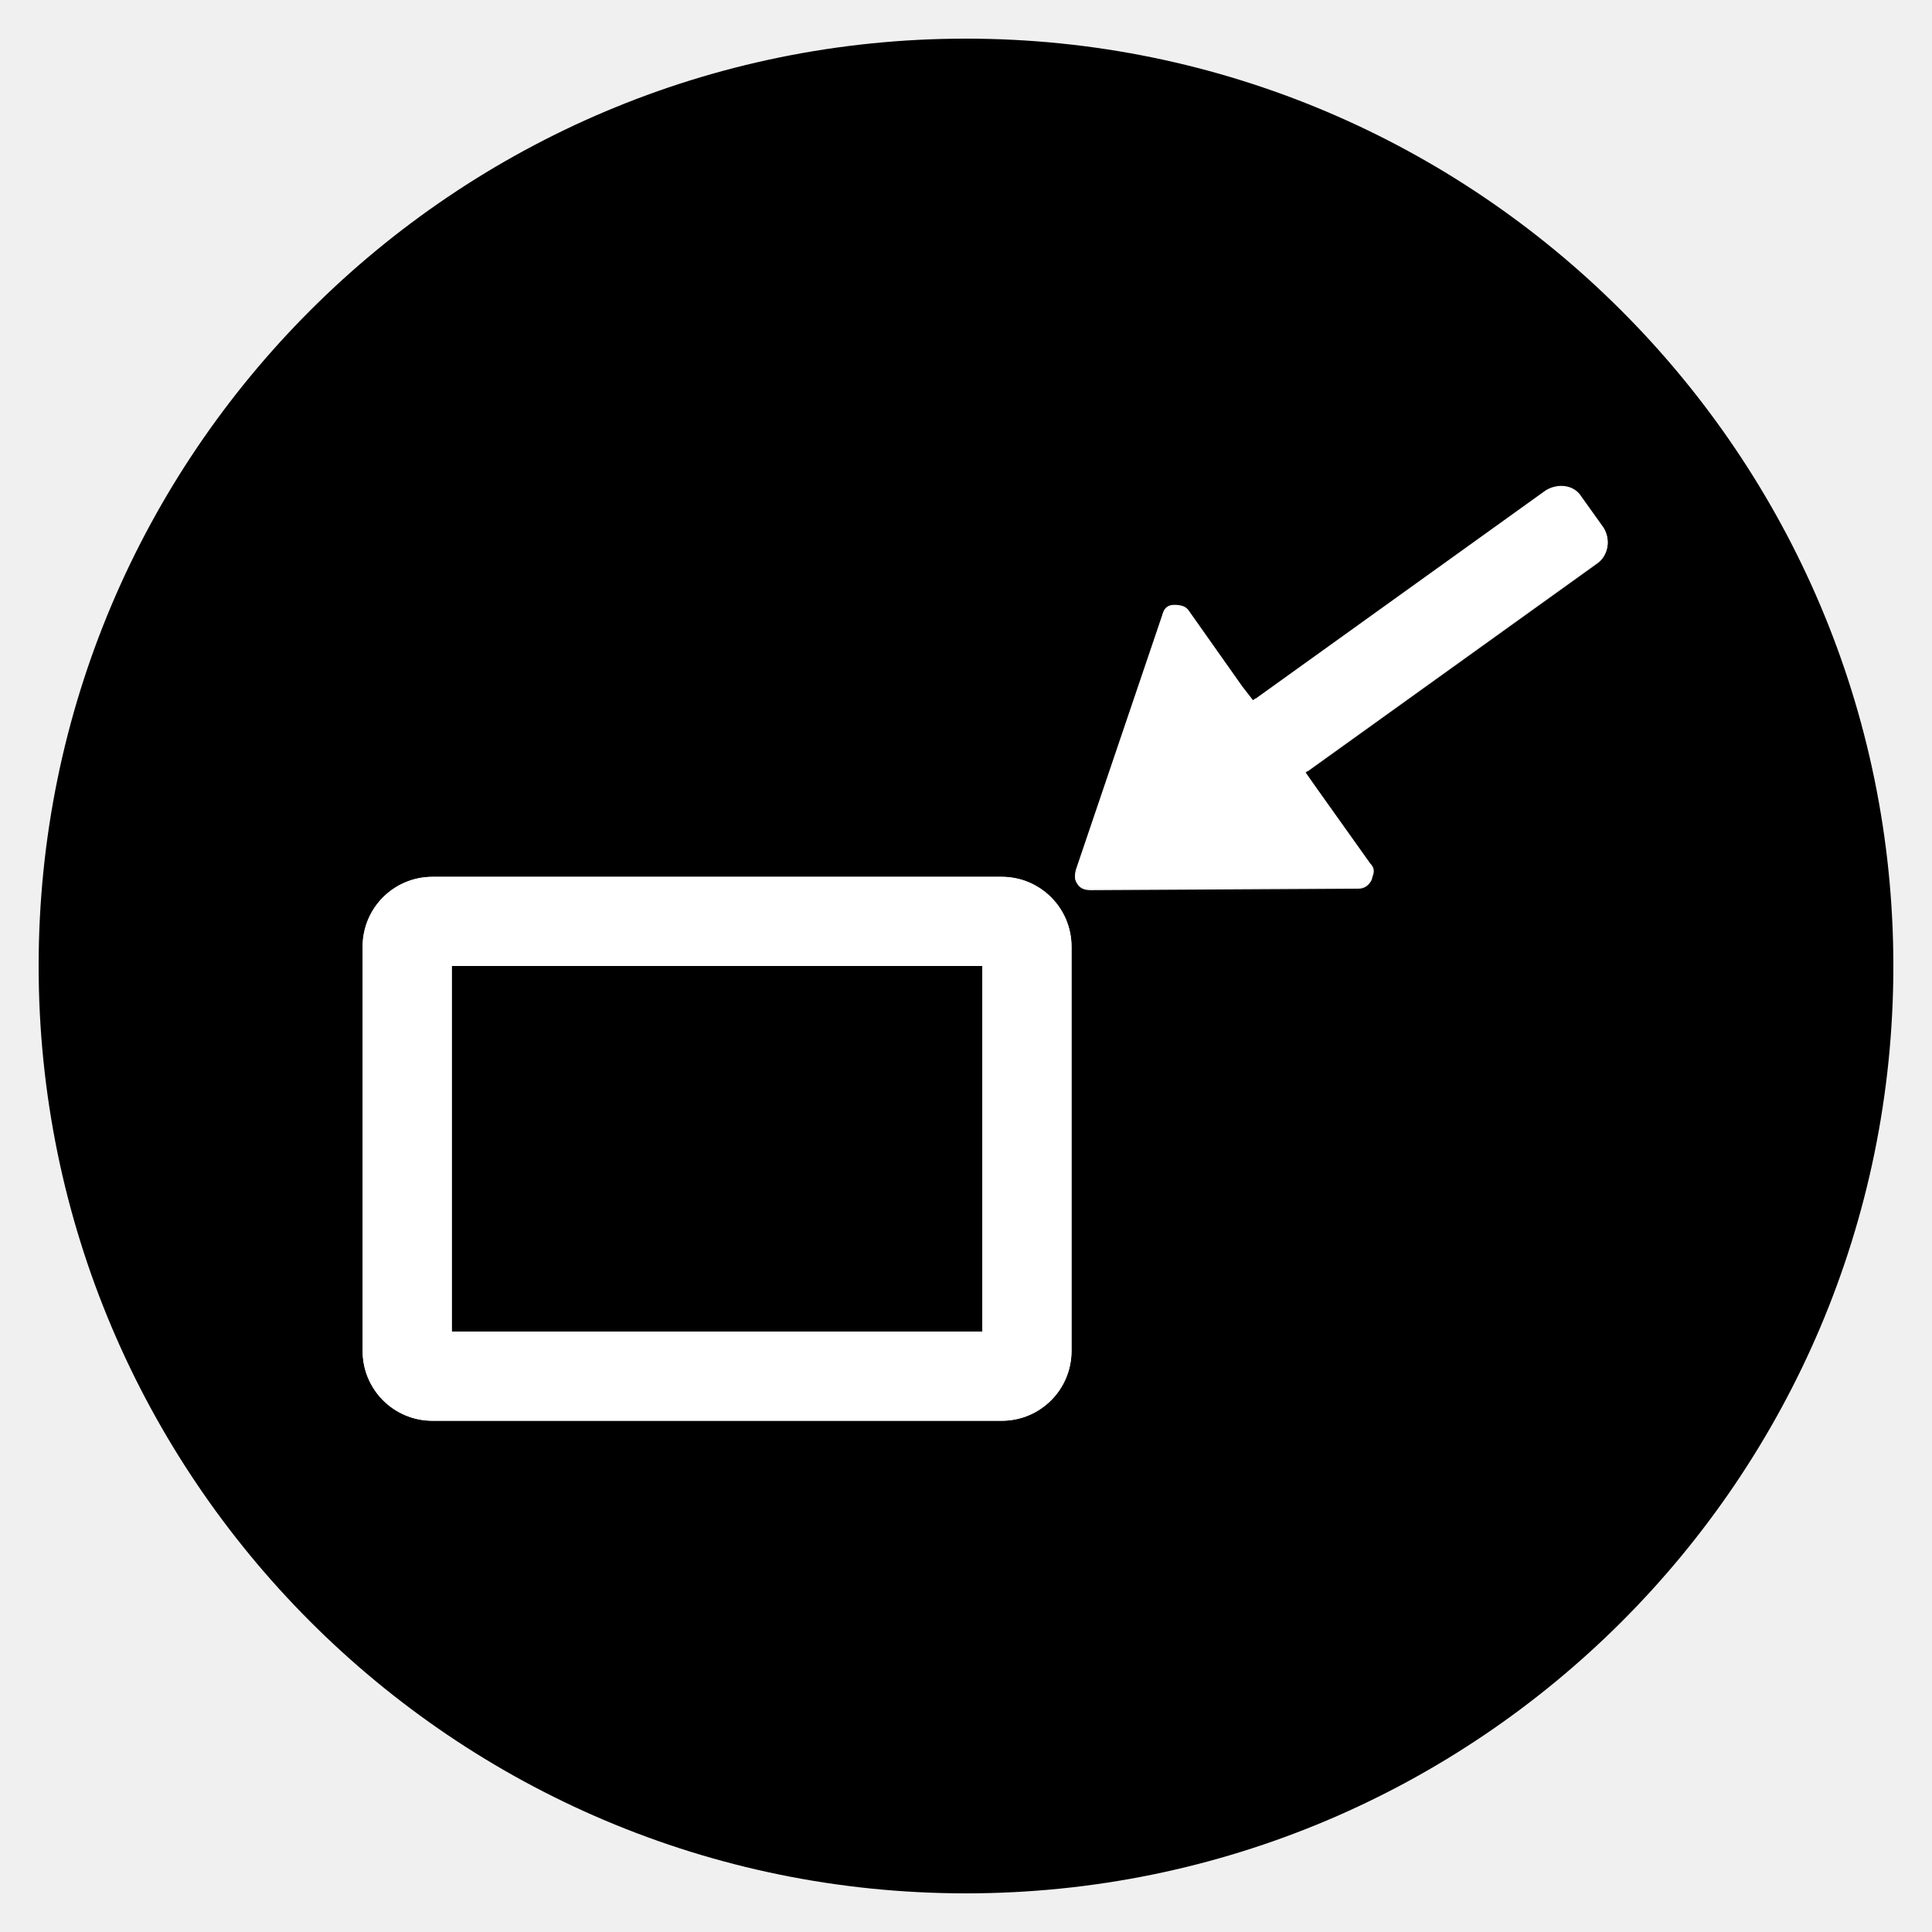
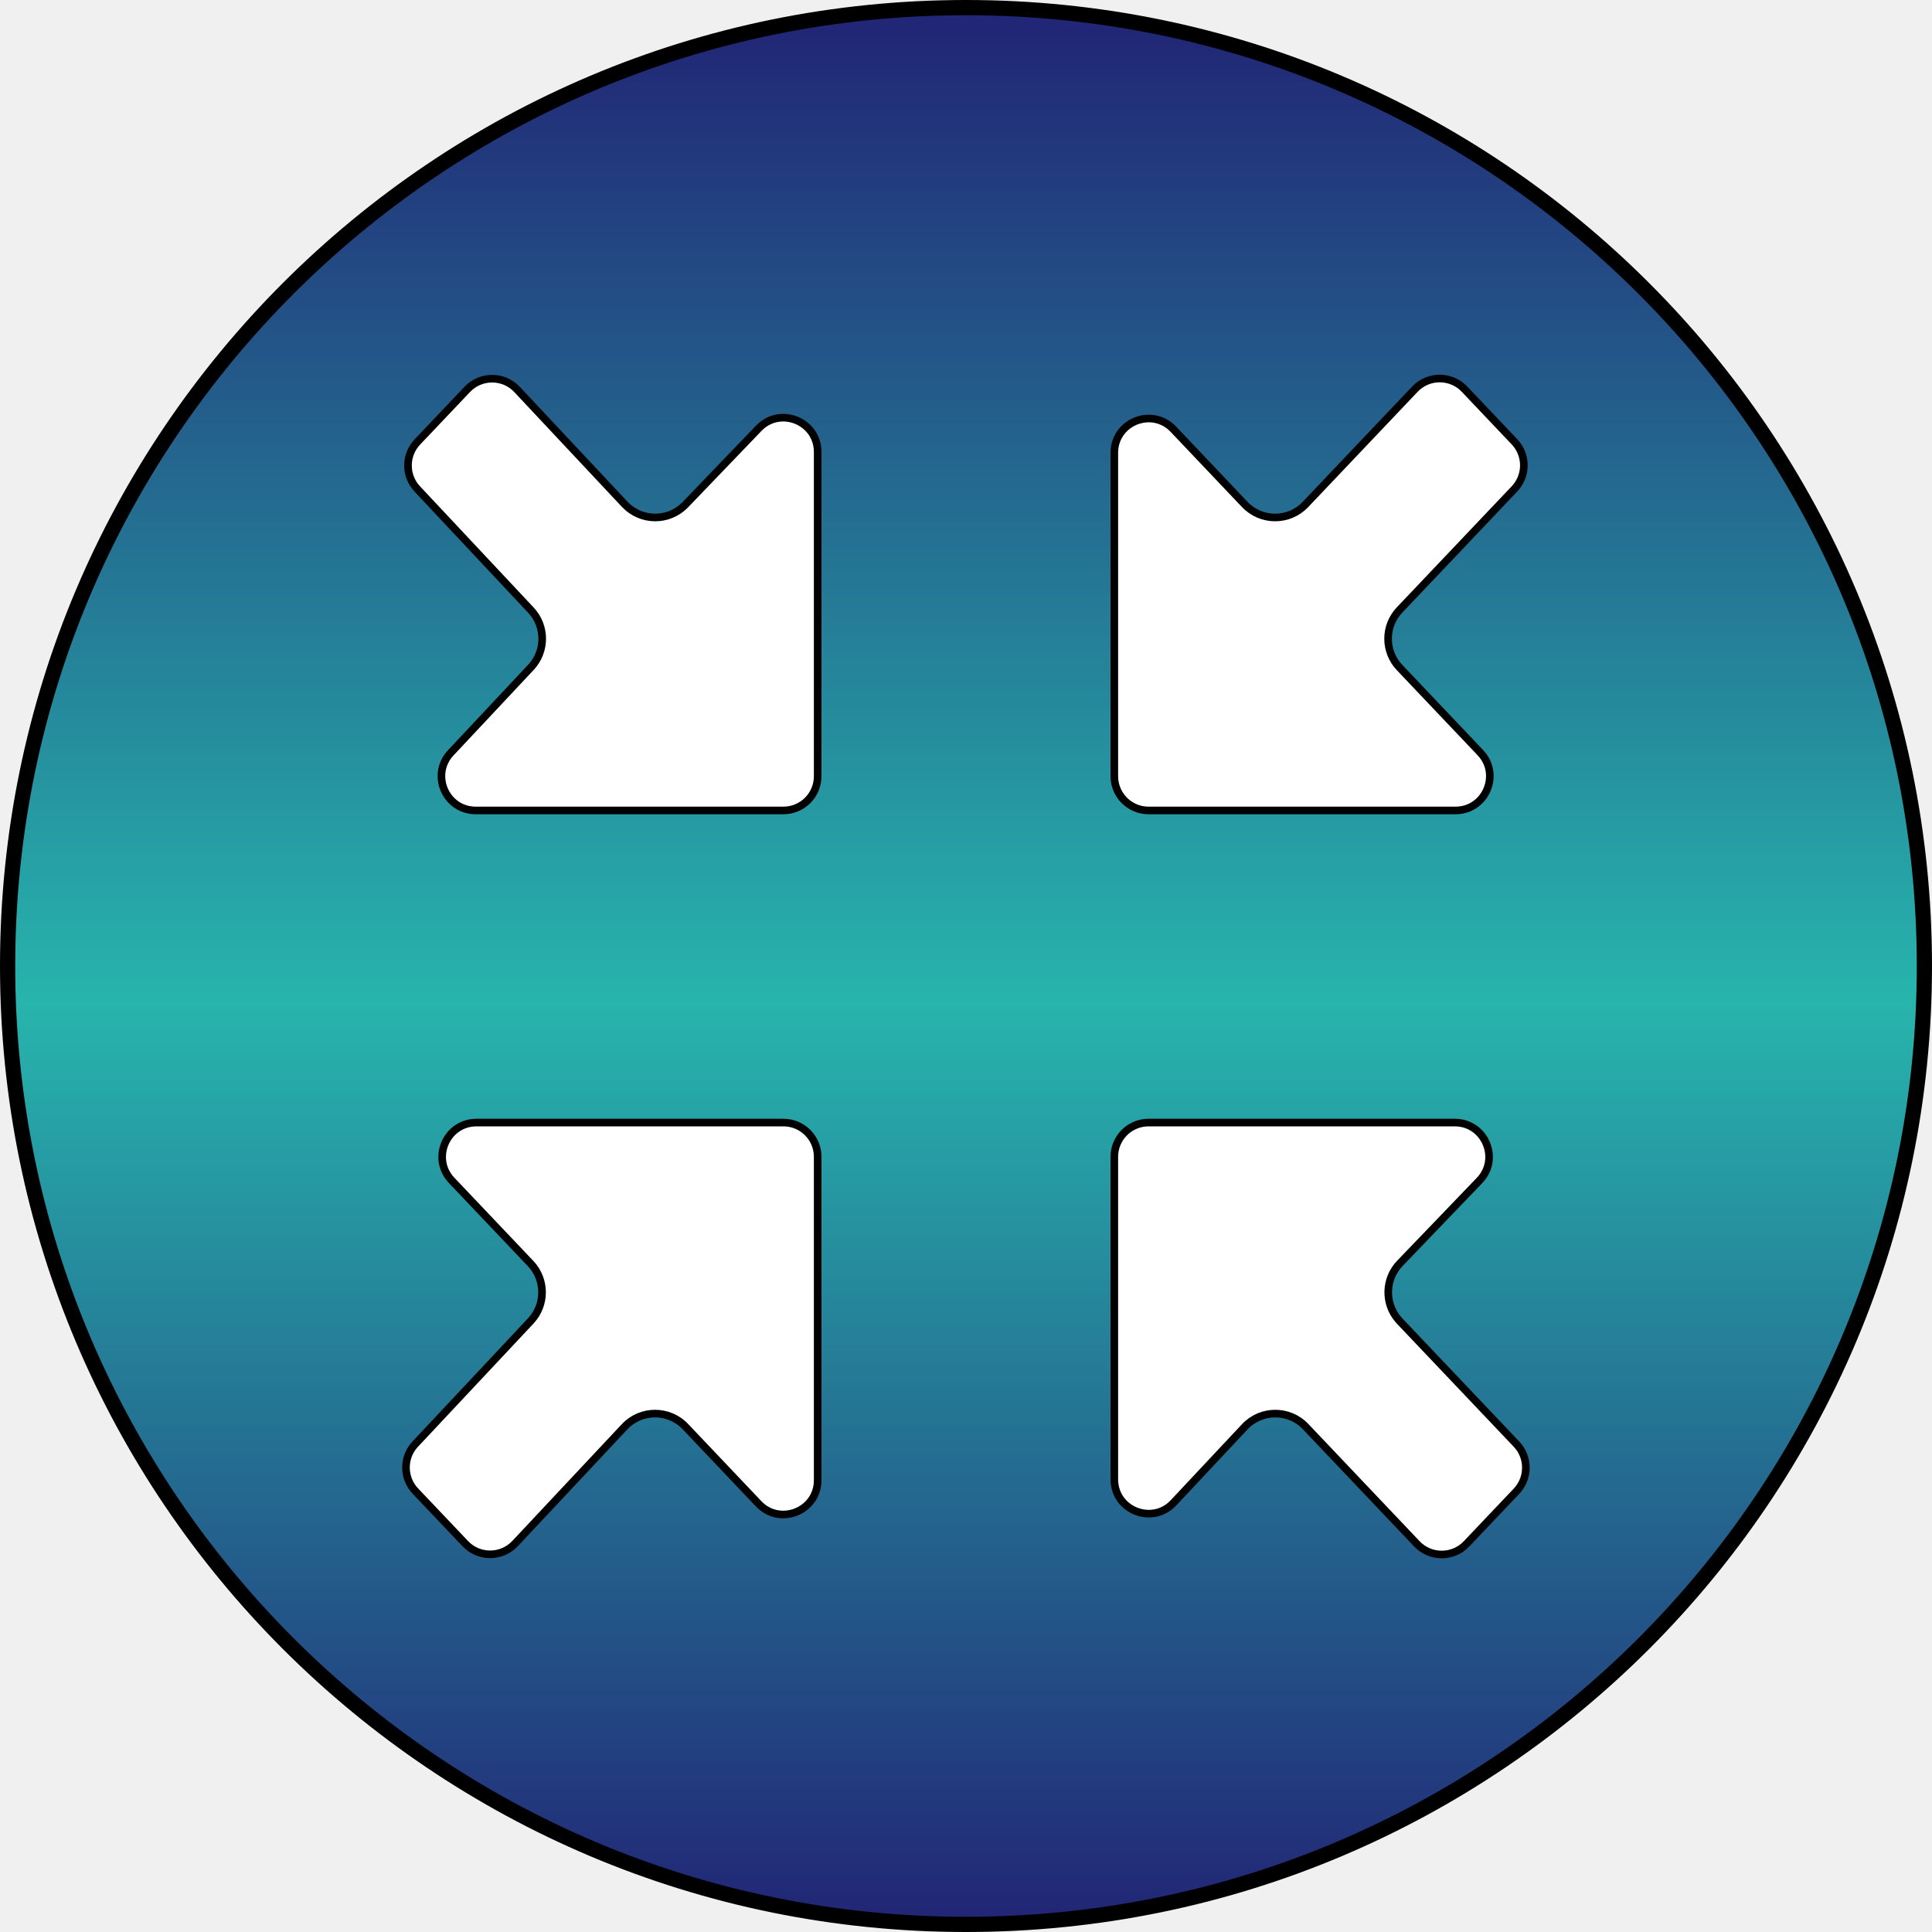
- <svg xmlns="http://www.w3.org/2000/svg" version="1.1" baseProfile="tiny" id="Layer_1" x="0px" y="0px" viewBox="-240 332 130 130" xml:space="preserve">
-   <g id="Layer_1_1_">
-     <g>
-       <rect x="-209.6" y="397" fill="#000000" width="35.7" height="24.6" />
-       <path fill="#000000" d="M-175,334.6c-34.4,0-62.4,27.9-62.4,62.4c0,34.4,27.9,62.4,62.4,62.4c34.4,0,62.4-27.9,62.4-62.4    C-112.6,362.6-140.6,334.6-175,334.6z M-167.9,422.9c0,2.6-2.1,4.7-4.7,4.7h-38.3c-2.6,0-4.7-2.1-4.7-4.7v-27.2    c0-2.6,2.1-4.7,4.7-4.7h38.3c2.6,0,4.7,2.1,4.7,4.7L-167.9,422.9L-167.9,422.9z M-132.5,369.9l-19.5,14c-0.1,0-0.1,0.1-0.2,0.1    l0.7,1l3.7,5.2c0.2,0.3,0.2,0.6,0.1,1c-0.2,0.4-0.5,0.6-0.9,0.6l-18,0.1c-0.4,0-0.7-0.1-0.9-0.4c-0.2-0.3-0.2-0.5-0.1-0.9    l5.8-17.1c0.1-0.4,0.4-0.7,0.8-0.7c0.5,0,0.7,0.1,1,0.4l3.6,5.1l0.7,0.9c0.1,0,0.1-0.1,0.2-0.1l19.5-14c0.8-0.5,1.8-0.4,2.4,0.4    l1.5,2.1C-131.6,368.3-131.8,369.4-132.5,369.9z" />
-     </g>
+ <svg xmlns="http://www.w3.org/2000/svg" width="254" height="254" viewBox="0 0 254 254" fill="none">
+   <g clip-path="url(#clip0_110_50)">
+     <path d="M127 1C196.588 1 253 57.412 253 127C253 196.588 196.588 253 127 253C57.412 253 1 196.588 1 127C1 57.412 57.412 1 127 1Z" fill="url(#paint0_linear_110_50)" stroke="black" stroke-width="2" />
+     <path d="M151 147.583H191.262C195.228 147.583 197.254 152.342 194.507 155.202L184.045 166.09C182.072 168.143 182.001 171.347 183.838 173.484L184.021 173.688L199.37 189.857C200.967 191.539 201.016 194.147 199.52 195.887L199.37 196.053L192.806 202.969C191.031 204.838 188.052 204.838 186.277 202.969L171.649 187.558C169.472 185.264 165.812 185.275 163.648 187.582L154.282 197.571C151.492 200.546 146.5 198.571 146.5 194.493V152.083C146.5 149.676 148.391 147.71 150.769 147.589L151 147.583Z" fill="white" stroke="black" />
+     <path d="M61.435 51.188C63.217 49.311 66.212 49.32 67.982 51.208L82.129 66.296C84.284 68.594 87.925 68.616 90.107 66.345L99.755 56.303C102.563 53.381 107.5 55.368 107.5 59.421V102.05C107.5 104.535 105.485 106.55 103 106.55H62.543C58.603 106.549 56.566 101.845 59.261 98.972L69.796 87.737C71.78 85.622 71.781 82.329 69.797 80.213L54.855 64.277C53.224 62.539 53.233 59.83 54.874 58.102L61.435 51.188Z" fill="white" stroke="black" />
+     <path d="M62.64 147.583H103C105.485 147.584 107.5 149.598 107.5 152.083V194.603C107.5 198.669 102.536 200.65 99.736 197.702L90.108 187.558C87.931 185.264 84.271 185.275 82.107 187.582L67.719 202.926C65.948 204.814 62.955 204.822 61.173 202.946L54.61 196.033C53.021 194.358 52.963 191.763 54.443 190.022L54.592 189.856L69.776 173.663C71.769 171.538 71.76 168.228 69.754 166.115L59.376 155.181C56.74 152.404 58.565 147.877 62.275 147.597L62.64 147.583Z" fill="white" stroke="black" />
+     <path d="M186.014 51.165C187.788 49.296 190.767 49.296 192.541 51.165L199.105 58.08C200.754 59.817 200.754 62.54 199.105 64.276L184.002 80.189C181.987 82.311 181.987 85.639 184.002 87.762L194.624 98.952C197.345 101.819 195.313 106.549 191.36 106.55H151C148.515 106.55 146.5 104.535 146.5 102.05V59.53L146.515 59.155C146.809 55.345 151.552 53.576 154.264 56.433L163.649 66.32C165.818 68.605 169.459 68.605 171.628 66.32L186.014 51.165Z" fill="white" stroke="black" />
  </g>
-   <g id="Layer_2">
-     <g>
-       <path fill="#FFFFFF" d="M-132.1,367.5l-1.5-2.1c-0.5-0.8-1.6-0.9-2.4-0.4l-19.5,14c-0.1,0-0.1,0.1-0.2,0.1l-0.7-0.9l-3.6-5.1    c-0.2-0.3-0.5-0.4-1-0.4c-0.5,0-0.7,0.3-0.8,0.7l-5.8,17.1c-0.1,0.4-0.1,0.7,0.1,0.9c0.2,0.3,0.5,0.4,0.9,0.4l18-0.1    c0.4,0,0.8-0.2,0.9-0.6c0.2-0.4,0.2-0.7-0.1-1l-3.7-5.2l-0.7-1c0.1,0,0.1-0.1,0.2-0.1l19.5-14    C-131.8,369.4-131.6,368.3-132.1,367.5z" />
-       <path fill="#FFFFFF" d="M-172.6,391h-38.3c-2.6,0-4.7,2.1-4.7,4.7v27.2c0,2.6,2.1,4.7,4.7,4.7h38.3c2.6,0,4.7-2.1,4.7-4.7v-27.2    C-167.9,393.1-170,391-172.6,391z M-173.9,421.6h-35.7V397h35.7V421.6z" />
-     </g>
-   </g>
+   <defs>
+     <linearGradient id="paint0_linear_110_50" x1="-71.232" y1="2" x2="-71.232" y2="252" gradientUnits="userSpaceOnUse">
+       <stop offset="0.005" stop-color="#1A1F71" stop-opacity="0.97" />
+       <stop offset="0.519" stop-color="#20B2AA" stop-opacity="0.97" />
+       <stop offset="1" stop-color="#1A1F71" stop-opacity="0.97" />
+     </linearGradient>
+     <clipPath id="clip0_110_50">
+       <rect width="254" height="254" fill="white" />
+     </clipPath>
+   </defs>
</svg>
